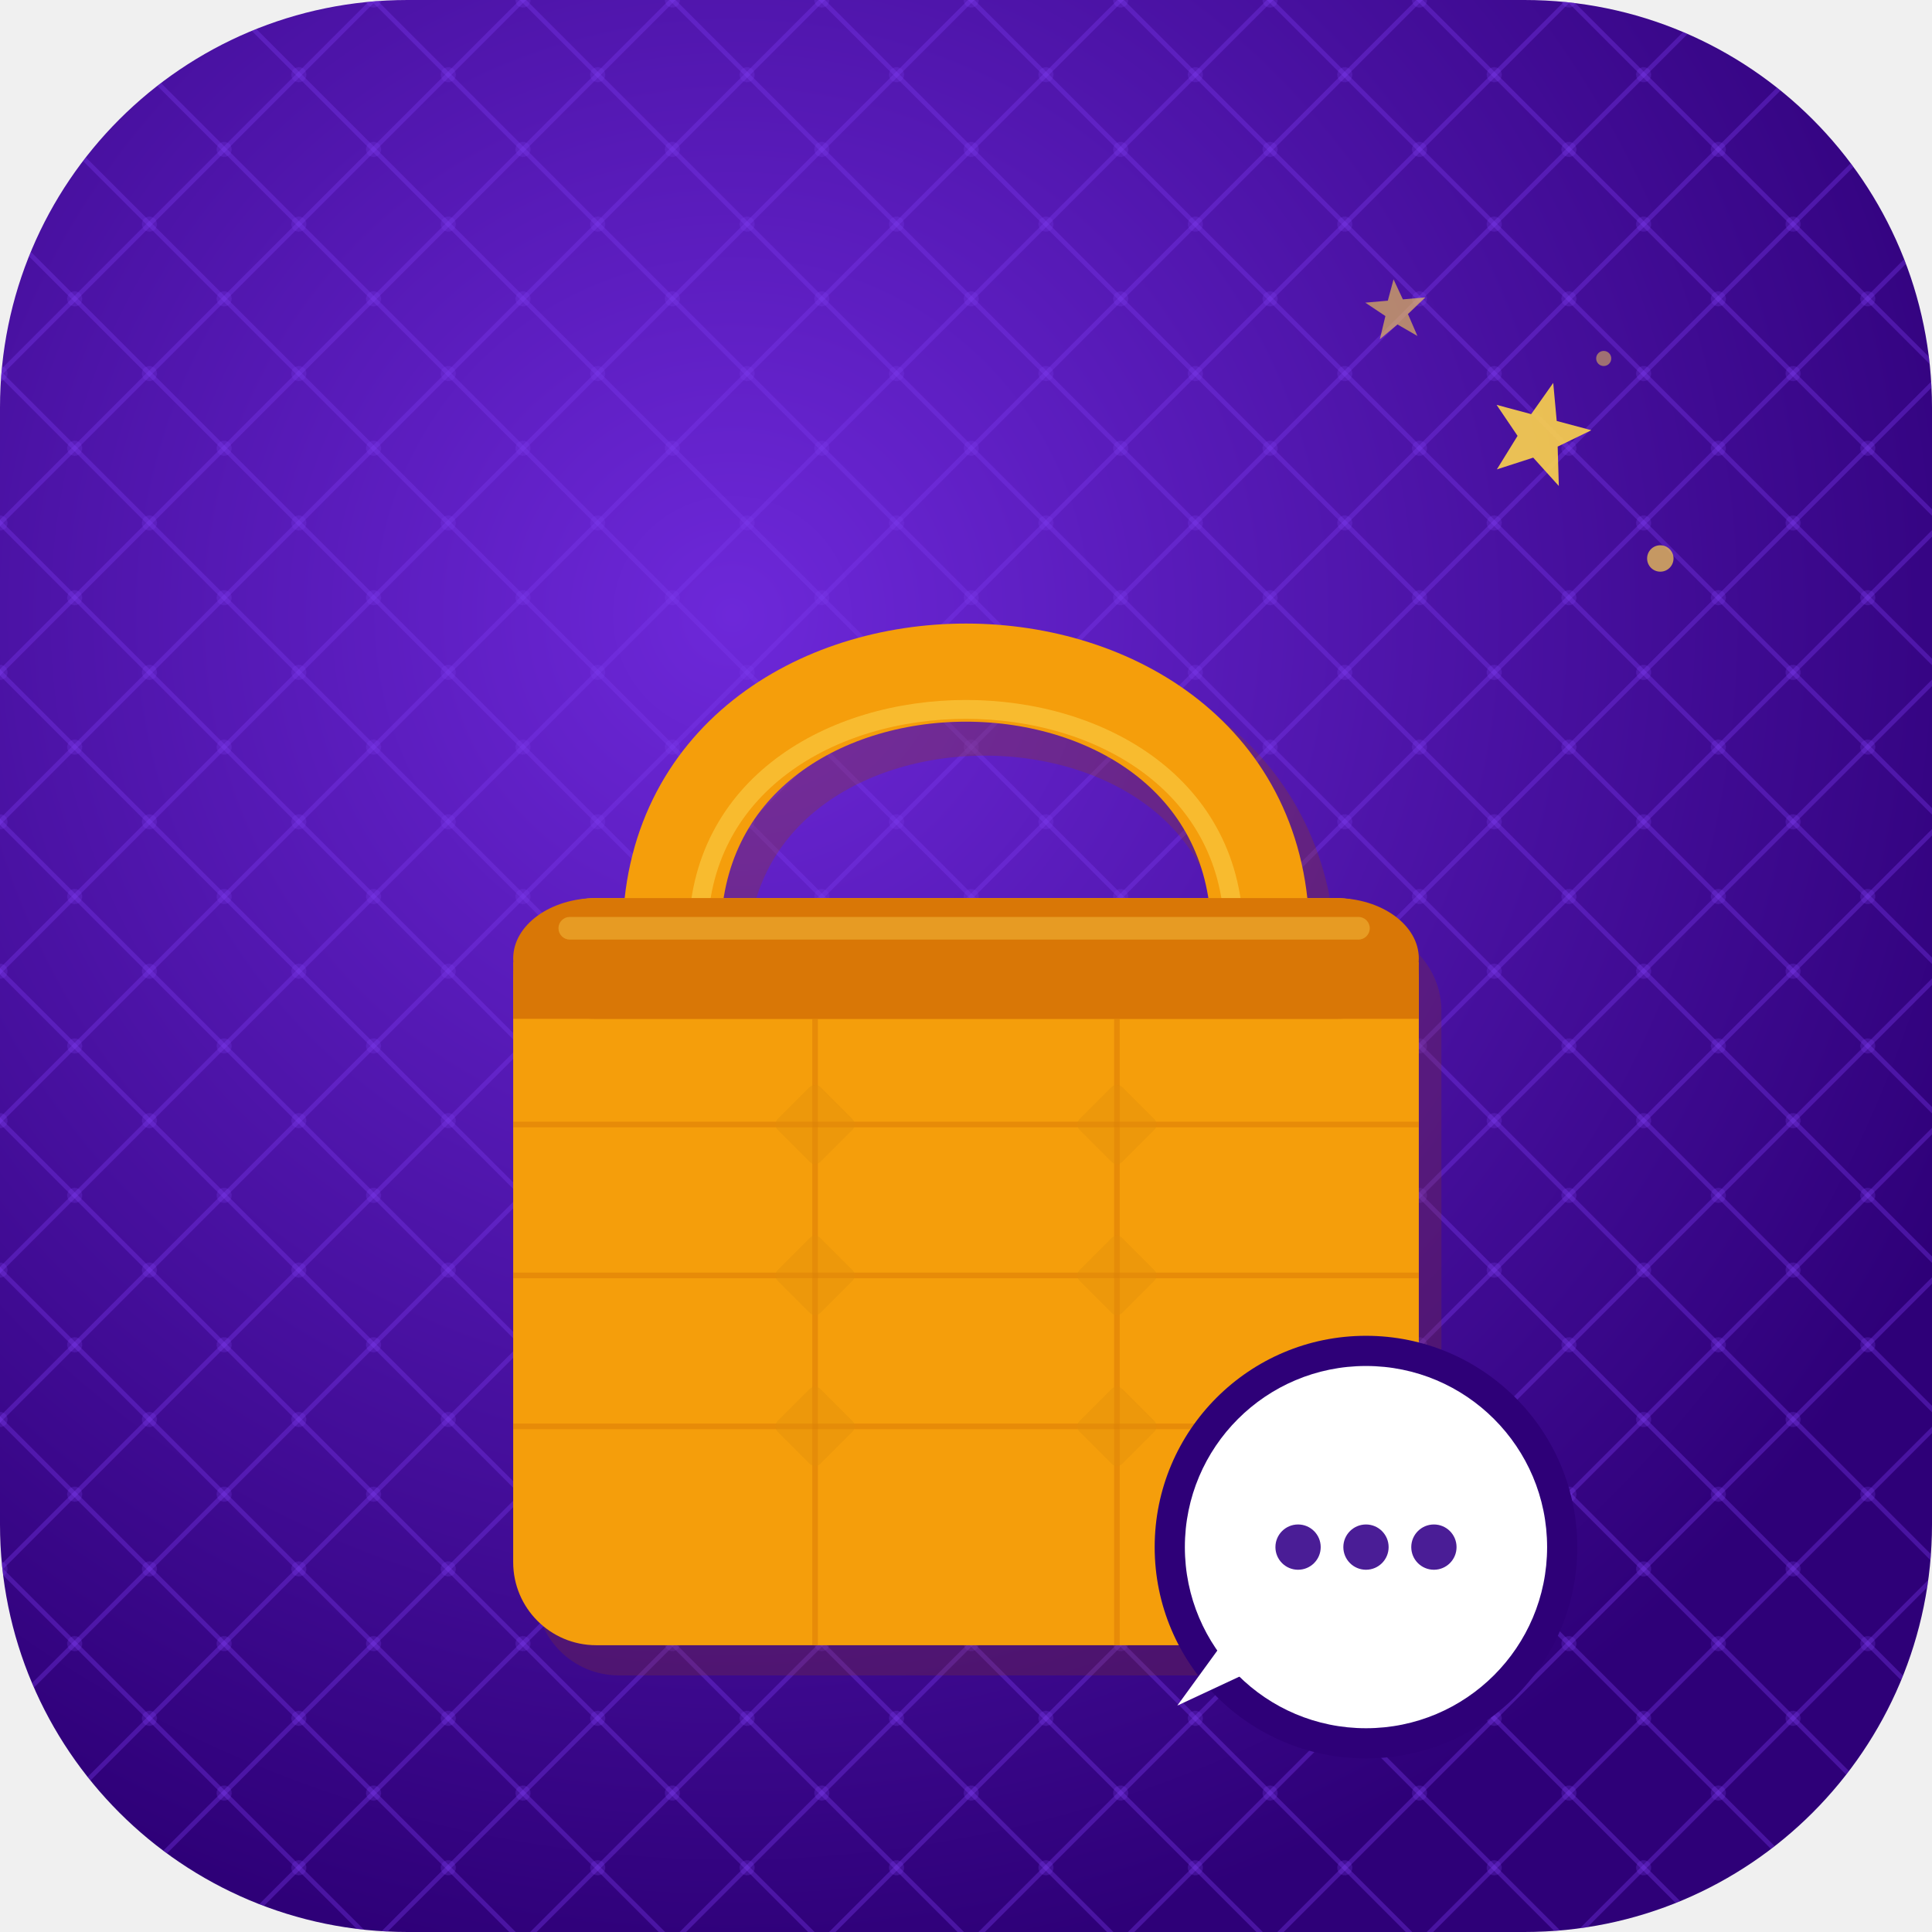
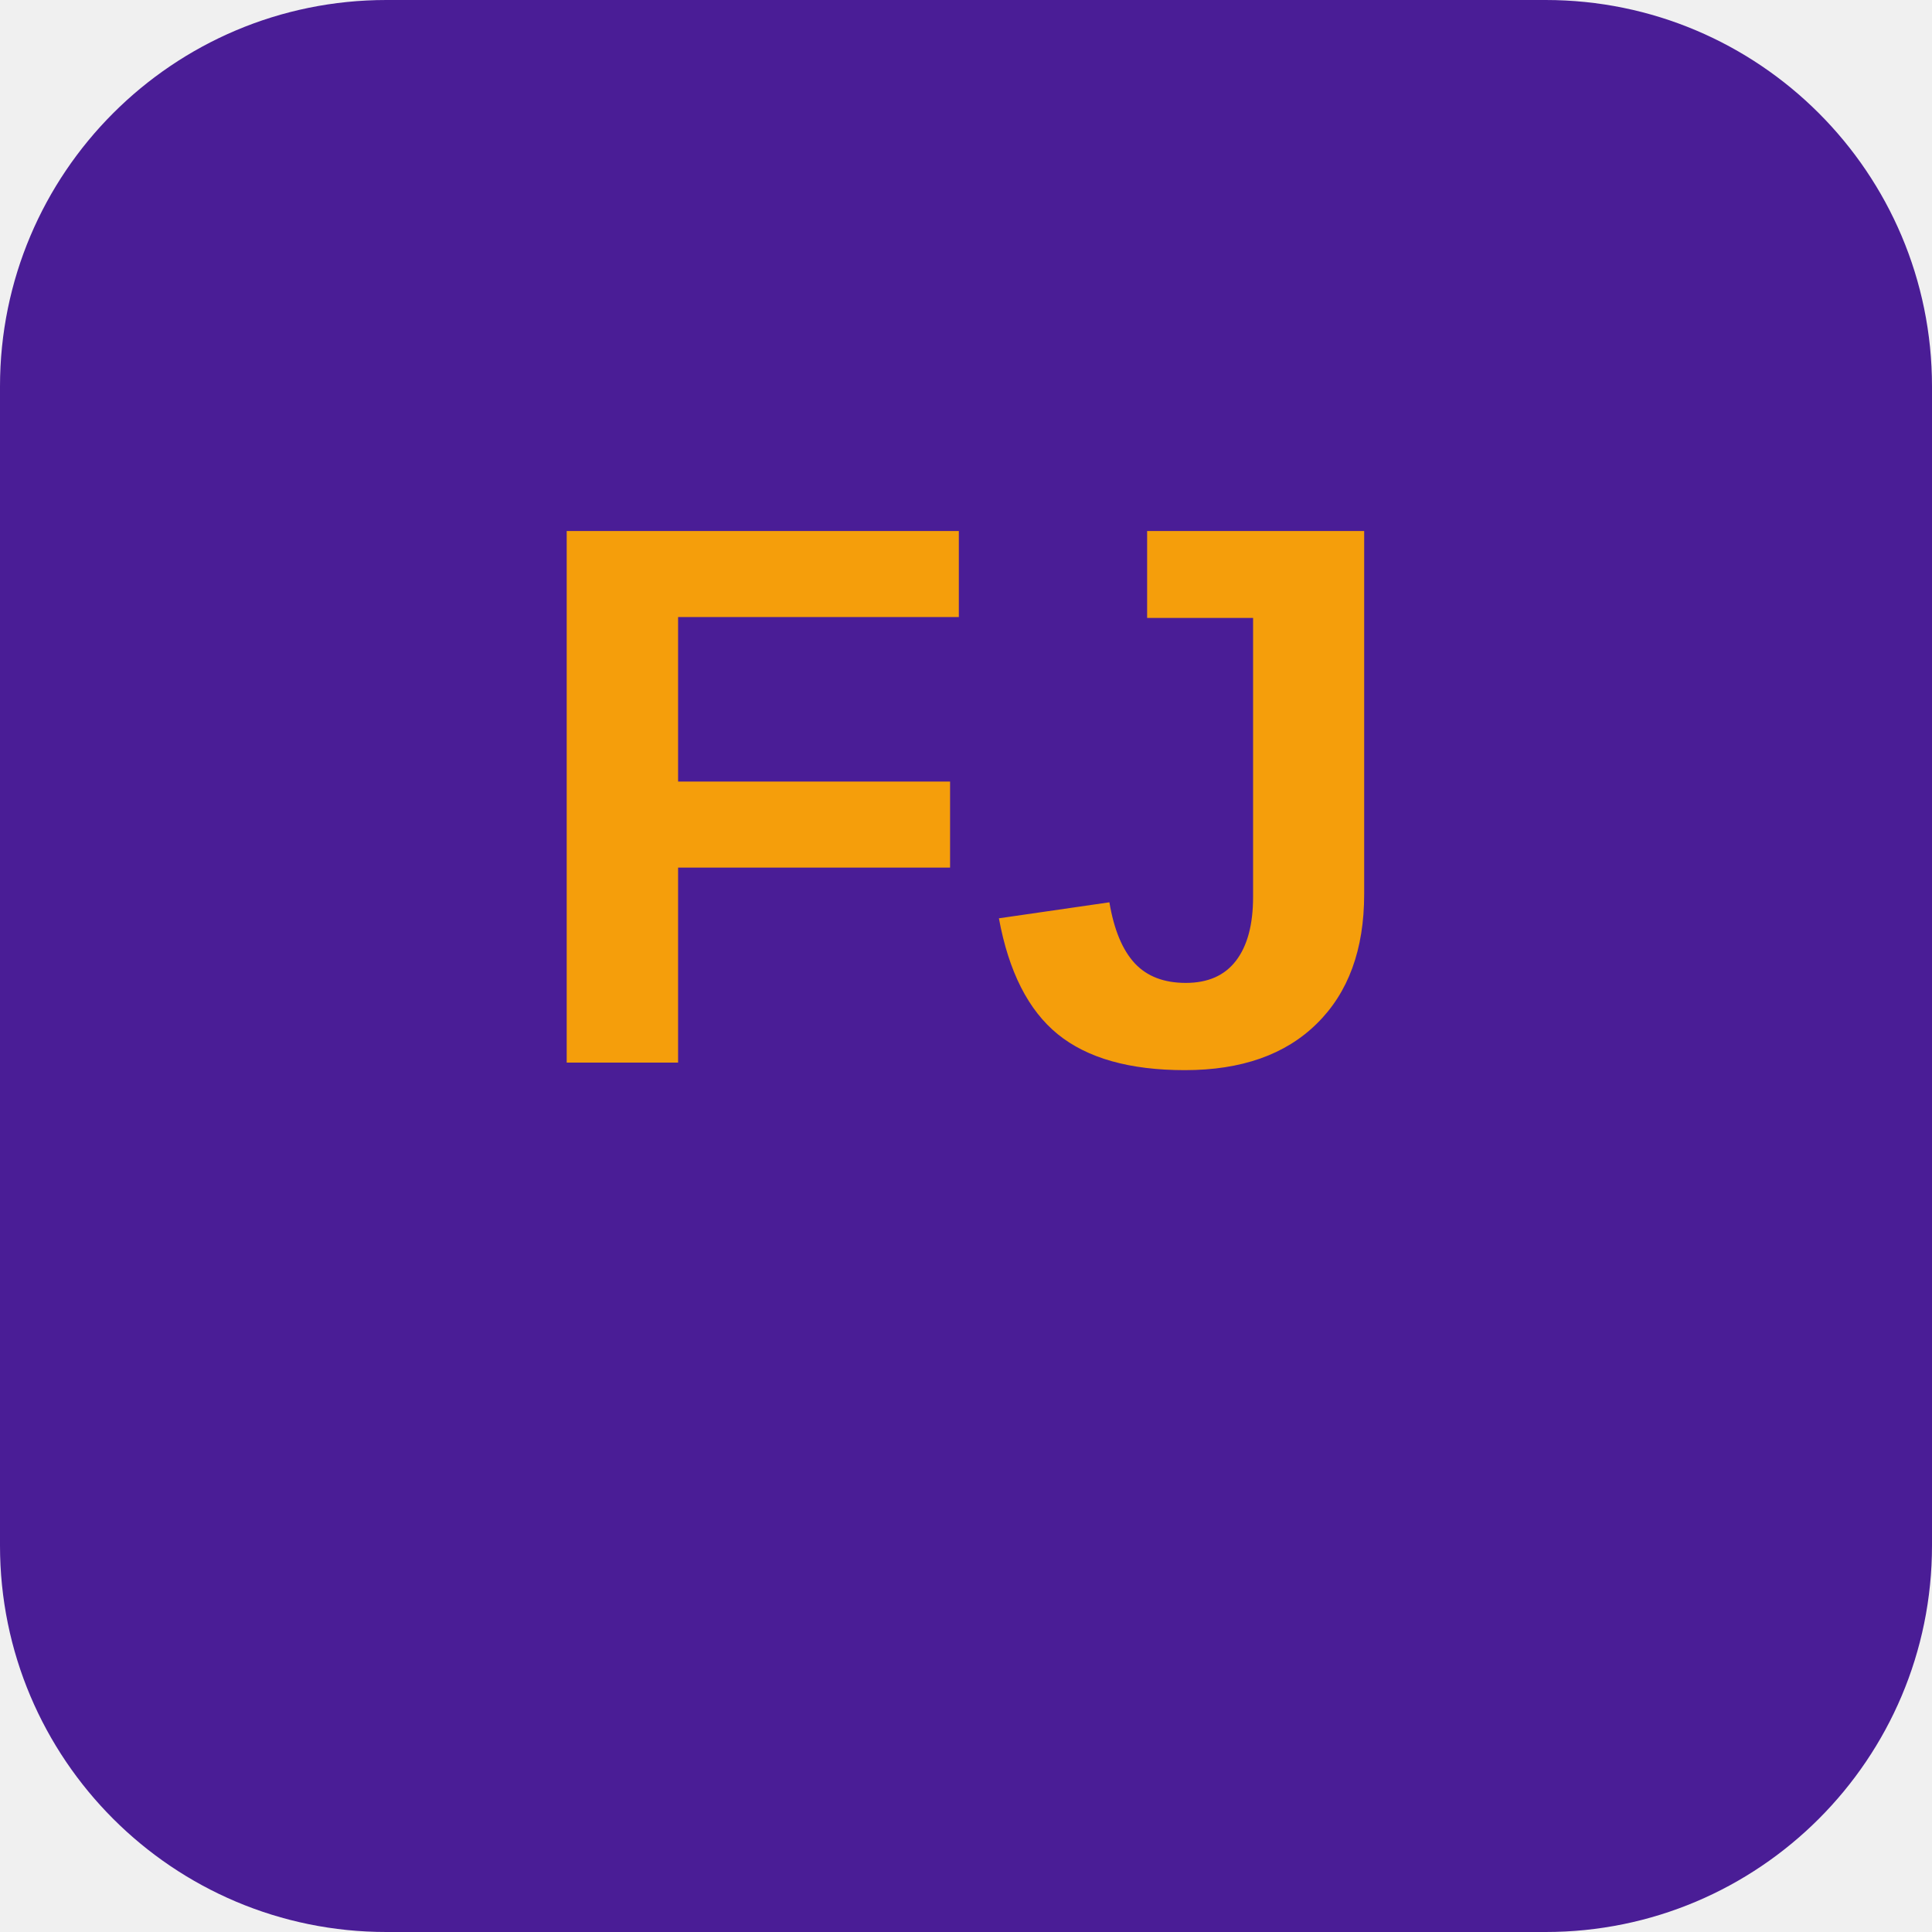
- <svg xmlns="http://www.w3.org/2000/svg" width="512" height="512" viewBox="0 0 512 512">
-   <defs>
-     <radialGradient id="bgGrad" cx="38%" cy="32%" r="70%">
-       <stop offset="0%" stop-color="#6D28D9" />
-       <stop offset="100%" stop-color="#2E0078" />
-     </radialGradient>
-     <pattern id="weave" x="0" y="0" width="28" height="28" patternUnits="userSpaceOnUse" patternTransform="rotate(45)">
-       <rect width="28" height="28" fill="none" />
-       <line x1="14" y1="0" x2="14" y2="28" stroke="#7C3AED" stroke-width="1.2" opacity="0.35" />
-       <line x1="0" y1="14" x2="28" y2="14" stroke="#7C3AED" stroke-width="1.2" opacity="0.35" />
-       <circle cx="14" cy="14" r="2" fill="#7C3AED" opacity="0.25" />
-     </pattern>
-     <clipPath id="bgClip">
-       <rect width="512" height="512" rx="108" ry="108" />
-     </clipPath>
-   </defs>
-   <rect width="512" height="512" rx="108" fill="url(#bgGrad)" />
-   <rect width="512" height="512" rx="108" fill="url(#weave)" clip-path="url(#bgClip)" />
-   <path d="M 178 248 C 178 155 334 155 334 248" fill="none" stroke="#92400E" stroke-width="30" stroke-linecap="round" opacity="0.28" transform="translate(5,7)" />
-   <path d="M 178 248 C 178 155 334 155 334 248" fill="none" stroke="#F59E0B" stroke-width="26" stroke-linecap="round" />
-   <path d="M 185 248 C 185 168 327 168 327 248" fill="none" stroke="#FCD34D" stroke-width="5" stroke-linecap="round" opacity="0.55" />
-   <rect x="136" y="238" width="240" height="198" rx="22" fill="#92400E" opacity="0.22" transform="translate(6,8)" />
-   <rect x="136" y="238" width="240" height="198" rx="22" fill="#F59E0B" />
-   <rect x="136" y="238" width="240" height="32" rx="22" fill="#D97706" />
-   <rect x="136" y="255" width="240" height="15" fill="#D97706" />
-   <rect x="148" y="243" width="215" height="6" rx="3" fill="#FCD34D" opacity="0.4" />
-   <g clip-path="url(#bagClip)">
-     <line x1="136" y1="298" x2="376" y2="298" stroke="#D97706" stroke-width="1.5" opacity="0.5" />
-     <line x1="136" y1="338" x2="376" y2="338" stroke="#D97706" stroke-width="1.5" opacity="0.5" />
-     <line x1="136" y1="378" x2="376" y2="378" stroke="#D97706" stroke-width="1.5" opacity="0.5" />
-     <line x1="216" y1="270" x2="216" y2="436" stroke="#D97706" stroke-width="1.5" opacity="0.5" />
-     <line x1="296" y1="270" x2="296" y2="436" stroke="#D97706" stroke-width="1.5" opacity="0.5" />
-     <rect x="208" y="290" width="16" height="16" rx="2" transform="rotate(45 216 298)" fill="#E08E09" opacity="0.4" />
-     <rect x="288" y="290" width="16" height="16" rx="2" transform="rotate(45 296 298)" fill="#E08E09" opacity="0.4" />
-     <rect x="208" y="330" width="16" height="16" rx="2" transform="rotate(45 216 338)" fill="#E08E09" opacity="0.4" />
-     <rect x="288" y="330" width="16" height="16" rx="2" transform="rotate(45 296 338)" fill="#E08E09" opacity="0.4" />
-     <rect x="208" y="370" width="16" height="16" rx="2" transform="rotate(45 216 378)" fill="#E08E09" opacity="0.4" />
-     <rect x="288" y="370" width="16" height="16" rx="2" transform="rotate(45 296 378)" fill="#E08E09" opacity="0.4" />
-   </g>
-   <clipPath id="bagClip">
-     <rect x="136" y="270" width="240" height="166" />
-   </clipPath>
-   <circle cx="362" cy="410" r="56" fill="#2E0078" />
-   <circle cx="362" cy="410" r="48" fill="white" />
-   <circle cx="344" cy="410" r="6" fill="#4A1D96" />
-   <circle cx="362" cy="410" r="6" fill="#4A1D96" />
-   <circle cx="380" cy="410" r="6" fill="#4A1D96" />
-   <path d="M 328 430 L 312 452 L 342 438 Z" fill="white" />
-   <g transform="translate(408, 115) rotate(15)">
-     <polygon points="0,-14 3.5,-4.5 13,-4.5 5.5,2 8.5,12 0,6.5 -8.5,12 -5.5,2 -13,-4.5 -3.5,-4.5" fill="#FCD34D" opacity="0.9" />
-   </g>
-   <g transform="translate(370, 82) rotate(-5)">
-     <polygon points="0,-8 2,-2.5 8,-2.5 3,1.5 5,7.5 0,4 -5,7.5 -3,1.5 -8,-2.5 -2,-2.5" fill="#FCD34D" opacity="0.6" />
-   </g>
-   <circle cx="440" cy="148" r="3.5" fill="#FCD34D" opacity="0.7" />
-   <circle cx="425" cy="95" r="2" fill="#FCD34D" opacity="0.5" />
+ <svg xmlns="http://www.w3.org/2000/svg" width="100" height="100" viewBox="0 0 100 100">
+   <rect width="100" height="100" rx="20" fill="#4A1D96" />
+   <text x="50" y="55" font-family="Arial" font-size="40" font-weight="bold" fill="#F59E0B" text-anchor="middle">FJ</text>
</svg>
